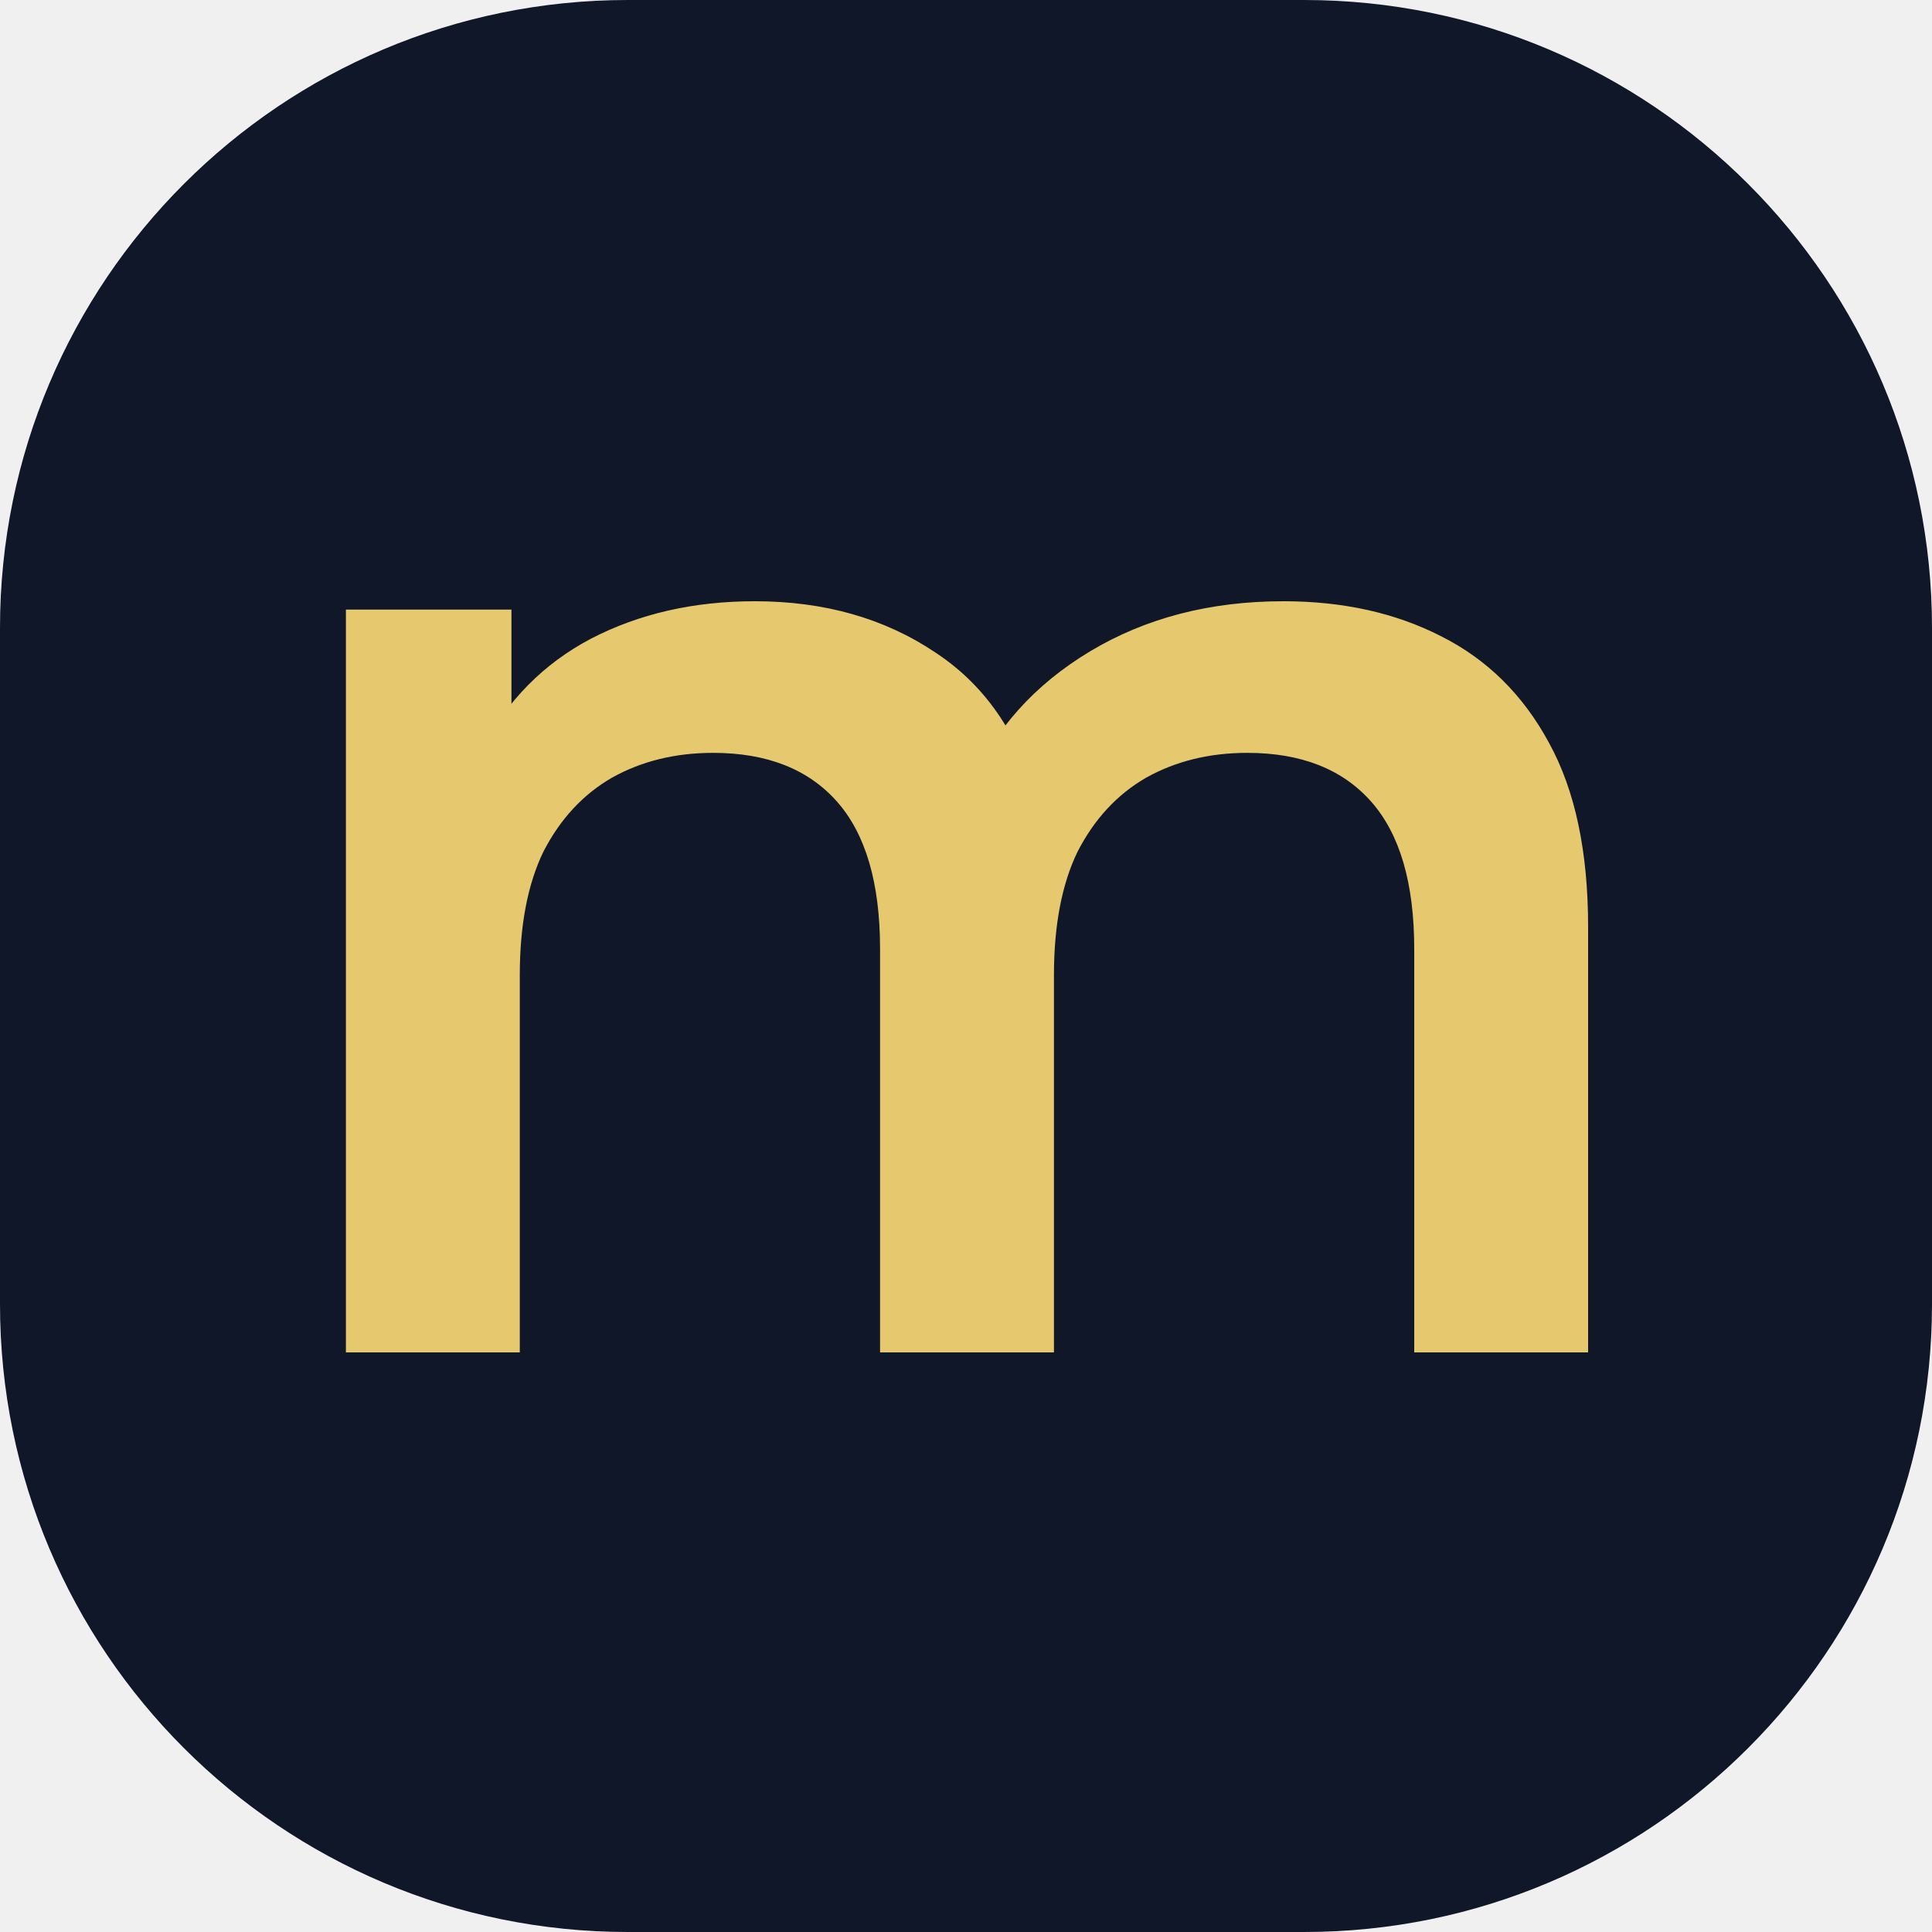
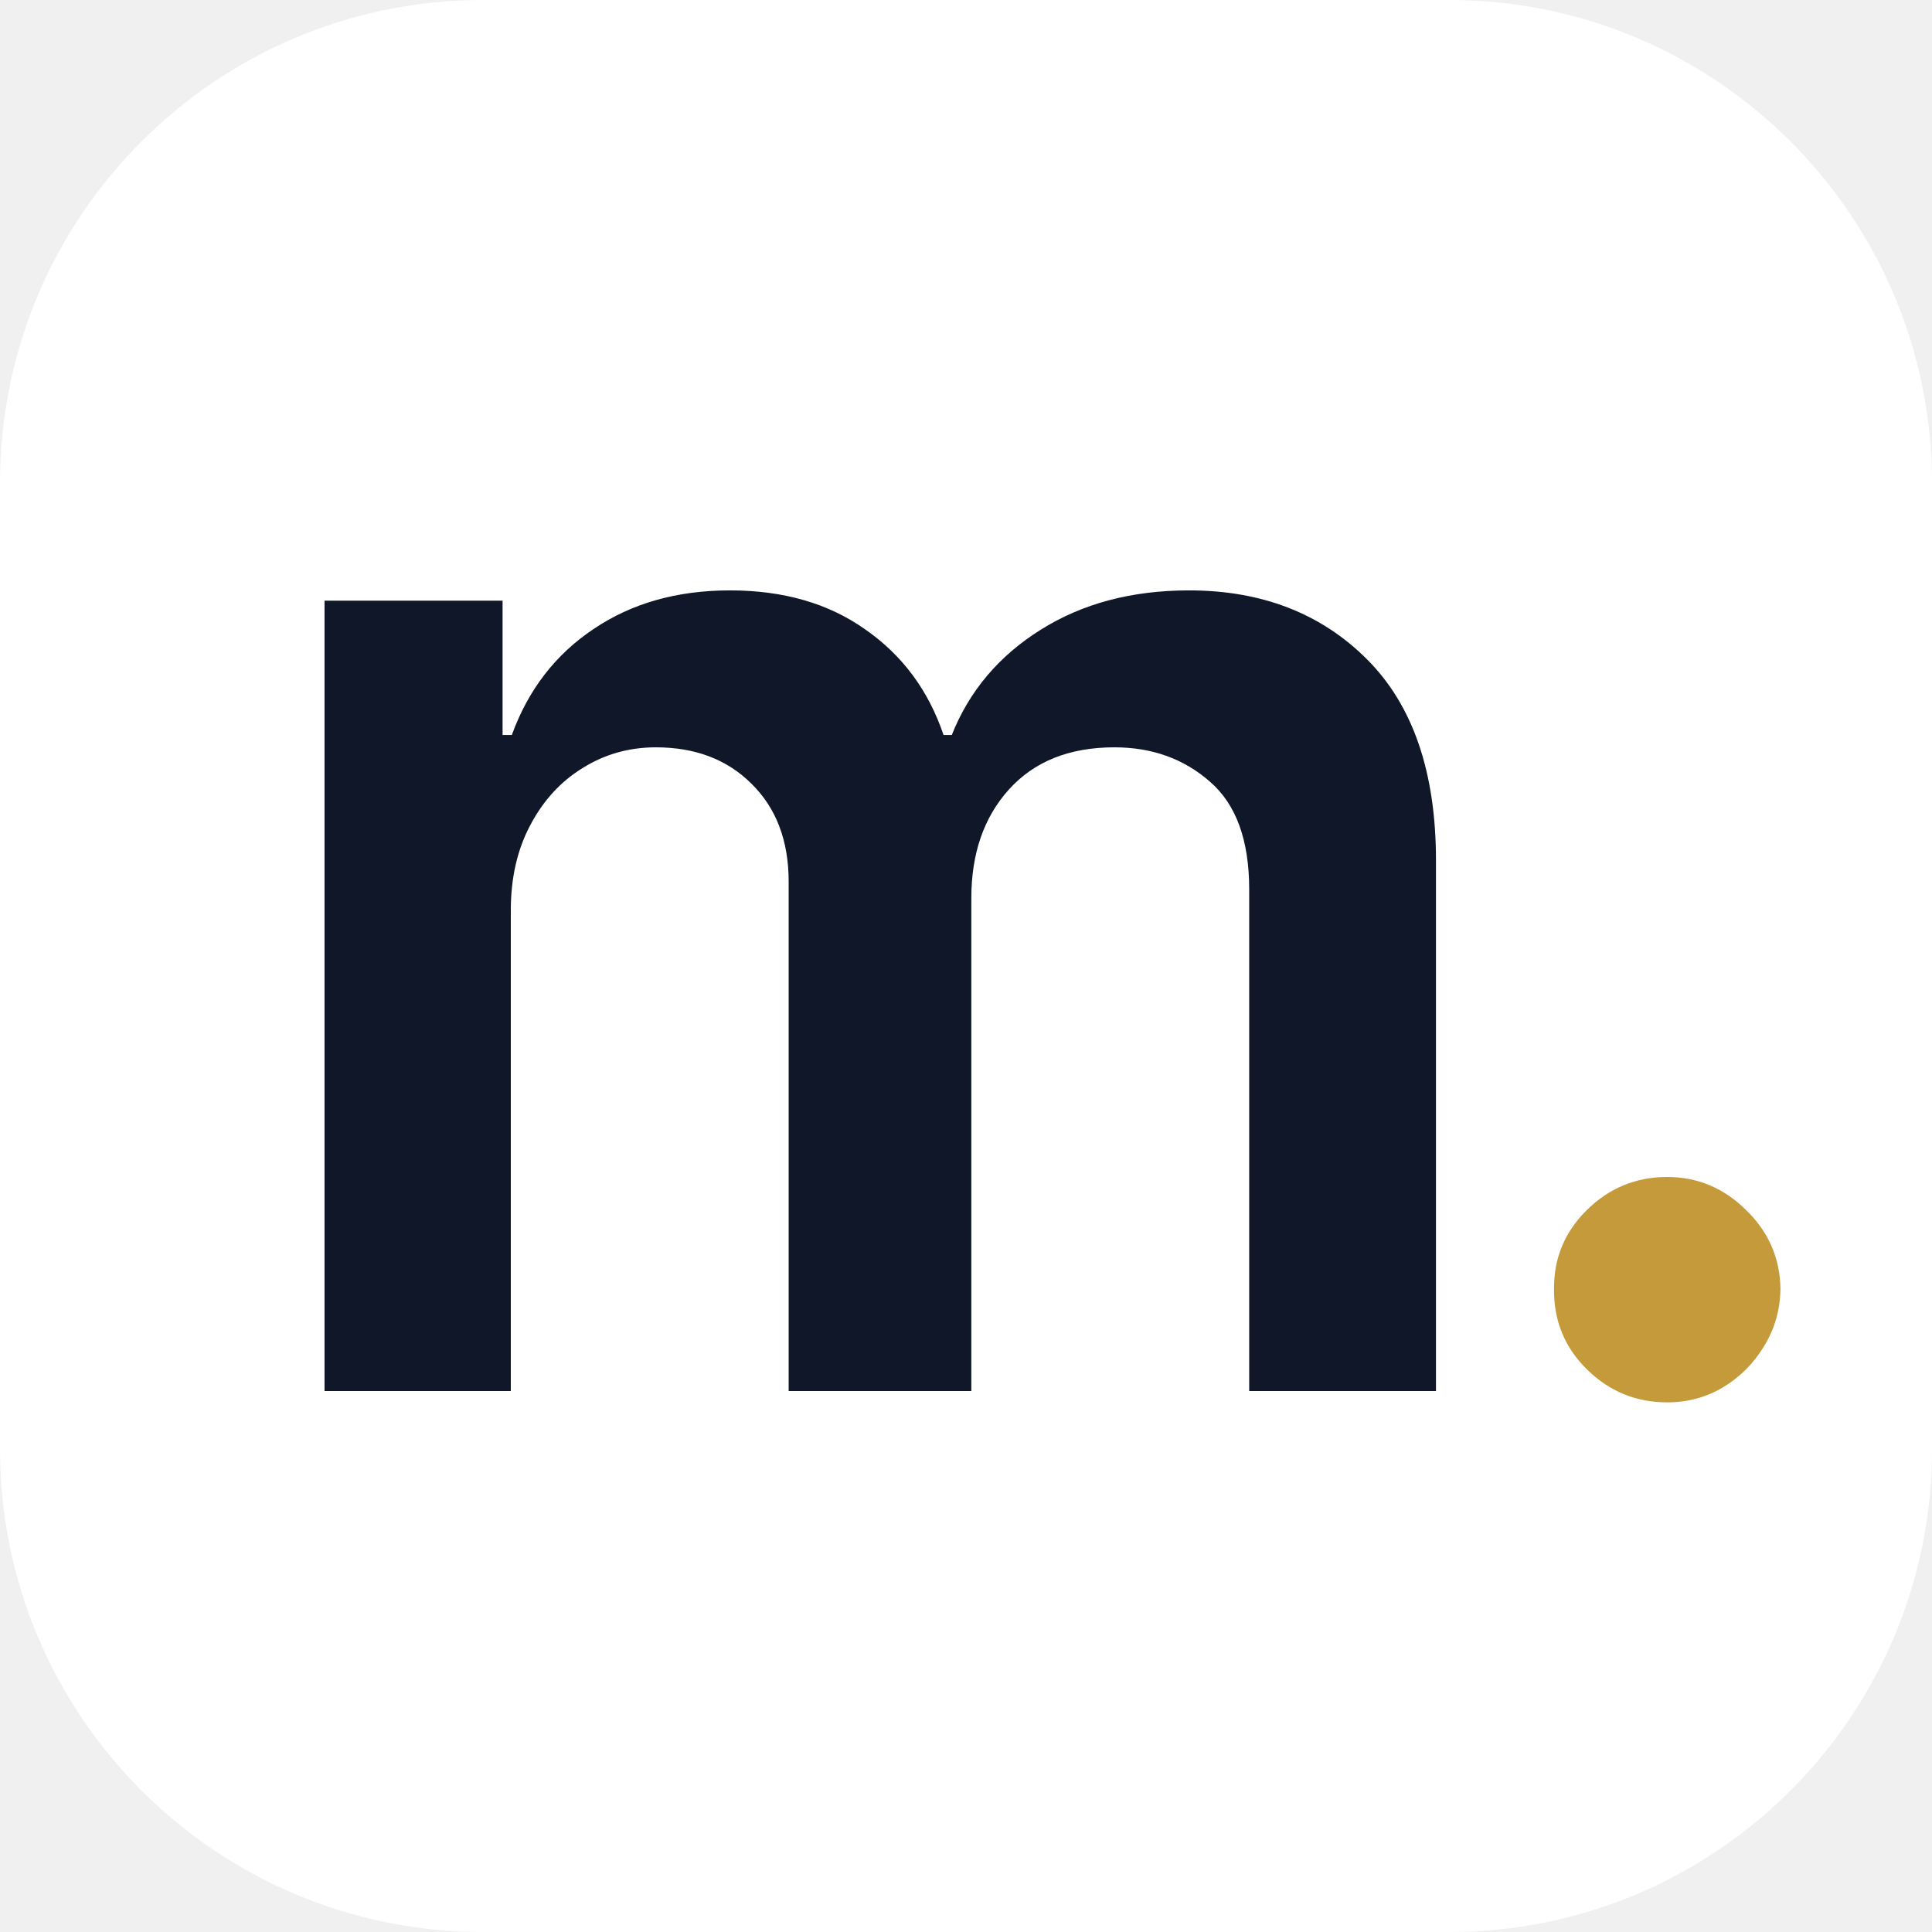
<svg xmlns="http://www.w3.org/2000/svg" width="200" height="200" viewBox="0 0 200 200" fill="none">
-   <path d="M0 65C0 29.102 29.102 0 65 0H135C170.899 0 200 29.102 200 65V135C200 170.899 170.899 200 135 200H65C29.102 200 0 170.899 0 135V65Z" fill="#0F1729" />
-   <path d="M132.864 62.24C139.008 62.24 144.432 63.44 149.136 65.84C153.936 68.24 157.68 71.936 160.368 76.928C163.056 81.824 164.4 88.16 164.4 95.936V140H146.4V98.24C146.4 91.424 144.912 86.336 141.936 82.976C138.96 79.616 134.688 77.936 129.12 77.936C125.184 77.936 121.68 78.8 118.608 80.528C115.632 82.256 113.28 84.8 111.552 88.16C109.92 91.52 109.104 95.792 109.104 100.976V140H91.104V98.24C91.104 91.424 89.616 86.336 86.64 82.976C83.664 79.616 79.392 77.936 73.824 77.936C69.888 77.936 66.384 78.8 63.312 80.528C60.336 82.256 57.984 84.8 56.256 88.16C54.624 91.52 53.808 95.792 53.808 100.976V140H35.808V63.104H52.944V83.552L49.92 77.504C52.512 72.512 56.256 68.72 61.152 66.128C66.144 63.536 71.808 62.24 78.144 62.24C85.344 62.24 91.584 64.016 96.864 67.568C102.24 71.12 105.792 76.496 107.52 83.696L100.464 81.248C102.96 75.488 107.088 70.88 112.848 67.424C118.608 63.968 125.28 62.24 132.864 62.24Z" fill="#E6C96E" />
+   <g clip-path="url(#clip0_86_2)">
+     <path d="M0 50C0 22.386 22.386 0 50 0H150C177.614 0 200 22.386 200 50V150C200 177.614 177.614 200 150 200H50C22.386 200 0 177.614 0 150V50Z" fill="white" />
+     <path d="M33.595 144V62.182H52.026V76.085H52.984C54.689 71.397 57.512 67.739 61.454 65.112C65.396 62.448 70.101 61.117 75.57 61.117C81.109 61.117 85.779 62.466 89.579 65.165C93.414 67.828 96.113 71.468 97.675 76.085H98.528C100.339 71.539 103.393 67.917 107.69 65.218C112.022 62.484 117.153 61.117 123.084 61.117C130.612 61.117 136.756 63.496 141.514 68.254C146.273 73.013 148.652 79.955 148.652 89.082V144H129.316V92.065C129.316 86.987 127.967 83.276 125.268 80.932C122.569 78.553 119.266 77.363 115.36 77.363C110.708 77.363 107.068 78.819 104.44 81.731C101.848 84.607 100.552 88.354 100.552 92.97V144H81.642V91.266C81.642 87.04 80.364 83.666 77.807 81.145C75.285 78.624 71.983 77.363 67.899 77.363C65.129 77.363 62.608 78.073 60.335 79.494C58.062 80.879 56.251 82.849 54.902 85.406C53.553 87.928 52.878 90.875 52.878 94.249V144H33.595Z" fill="#0F1729" />
+     <path d="M172.593 145.172C169.361 145.172 166.591 144.036 164.283 141.763C161.975 139.49 160.839 136.72 160.874 133.453C160.839 130.257 161.975 127.523 164.283 125.25C166.591 122.977 169.361 121.841 172.593 121.841C175.718 121.841 178.434 122.977 180.743 125.25C183.086 127.523 184.276 130.257 184.312 133.453C184.276 135.619 183.708 137.59 182.607 139.366C181.542 141.141 180.121 142.562 178.346 143.627C176.606 144.657 174.688 145.172 172.593 145.172Z" fill="#C49A3A" />
+   </g>
+   <defs>
+     <clipPath id="clip0_86_2">
+       <path d="M0 50C0 22.386 22.386 0 50 0H150C177.614 0 200 22.386 200 50V150C200 177.614 177.614 200 150 200H50C22.386 200 0 177.614 0 150V50Z" fill="white" />
+     </clipPath>
+   </defs>
</svg>
